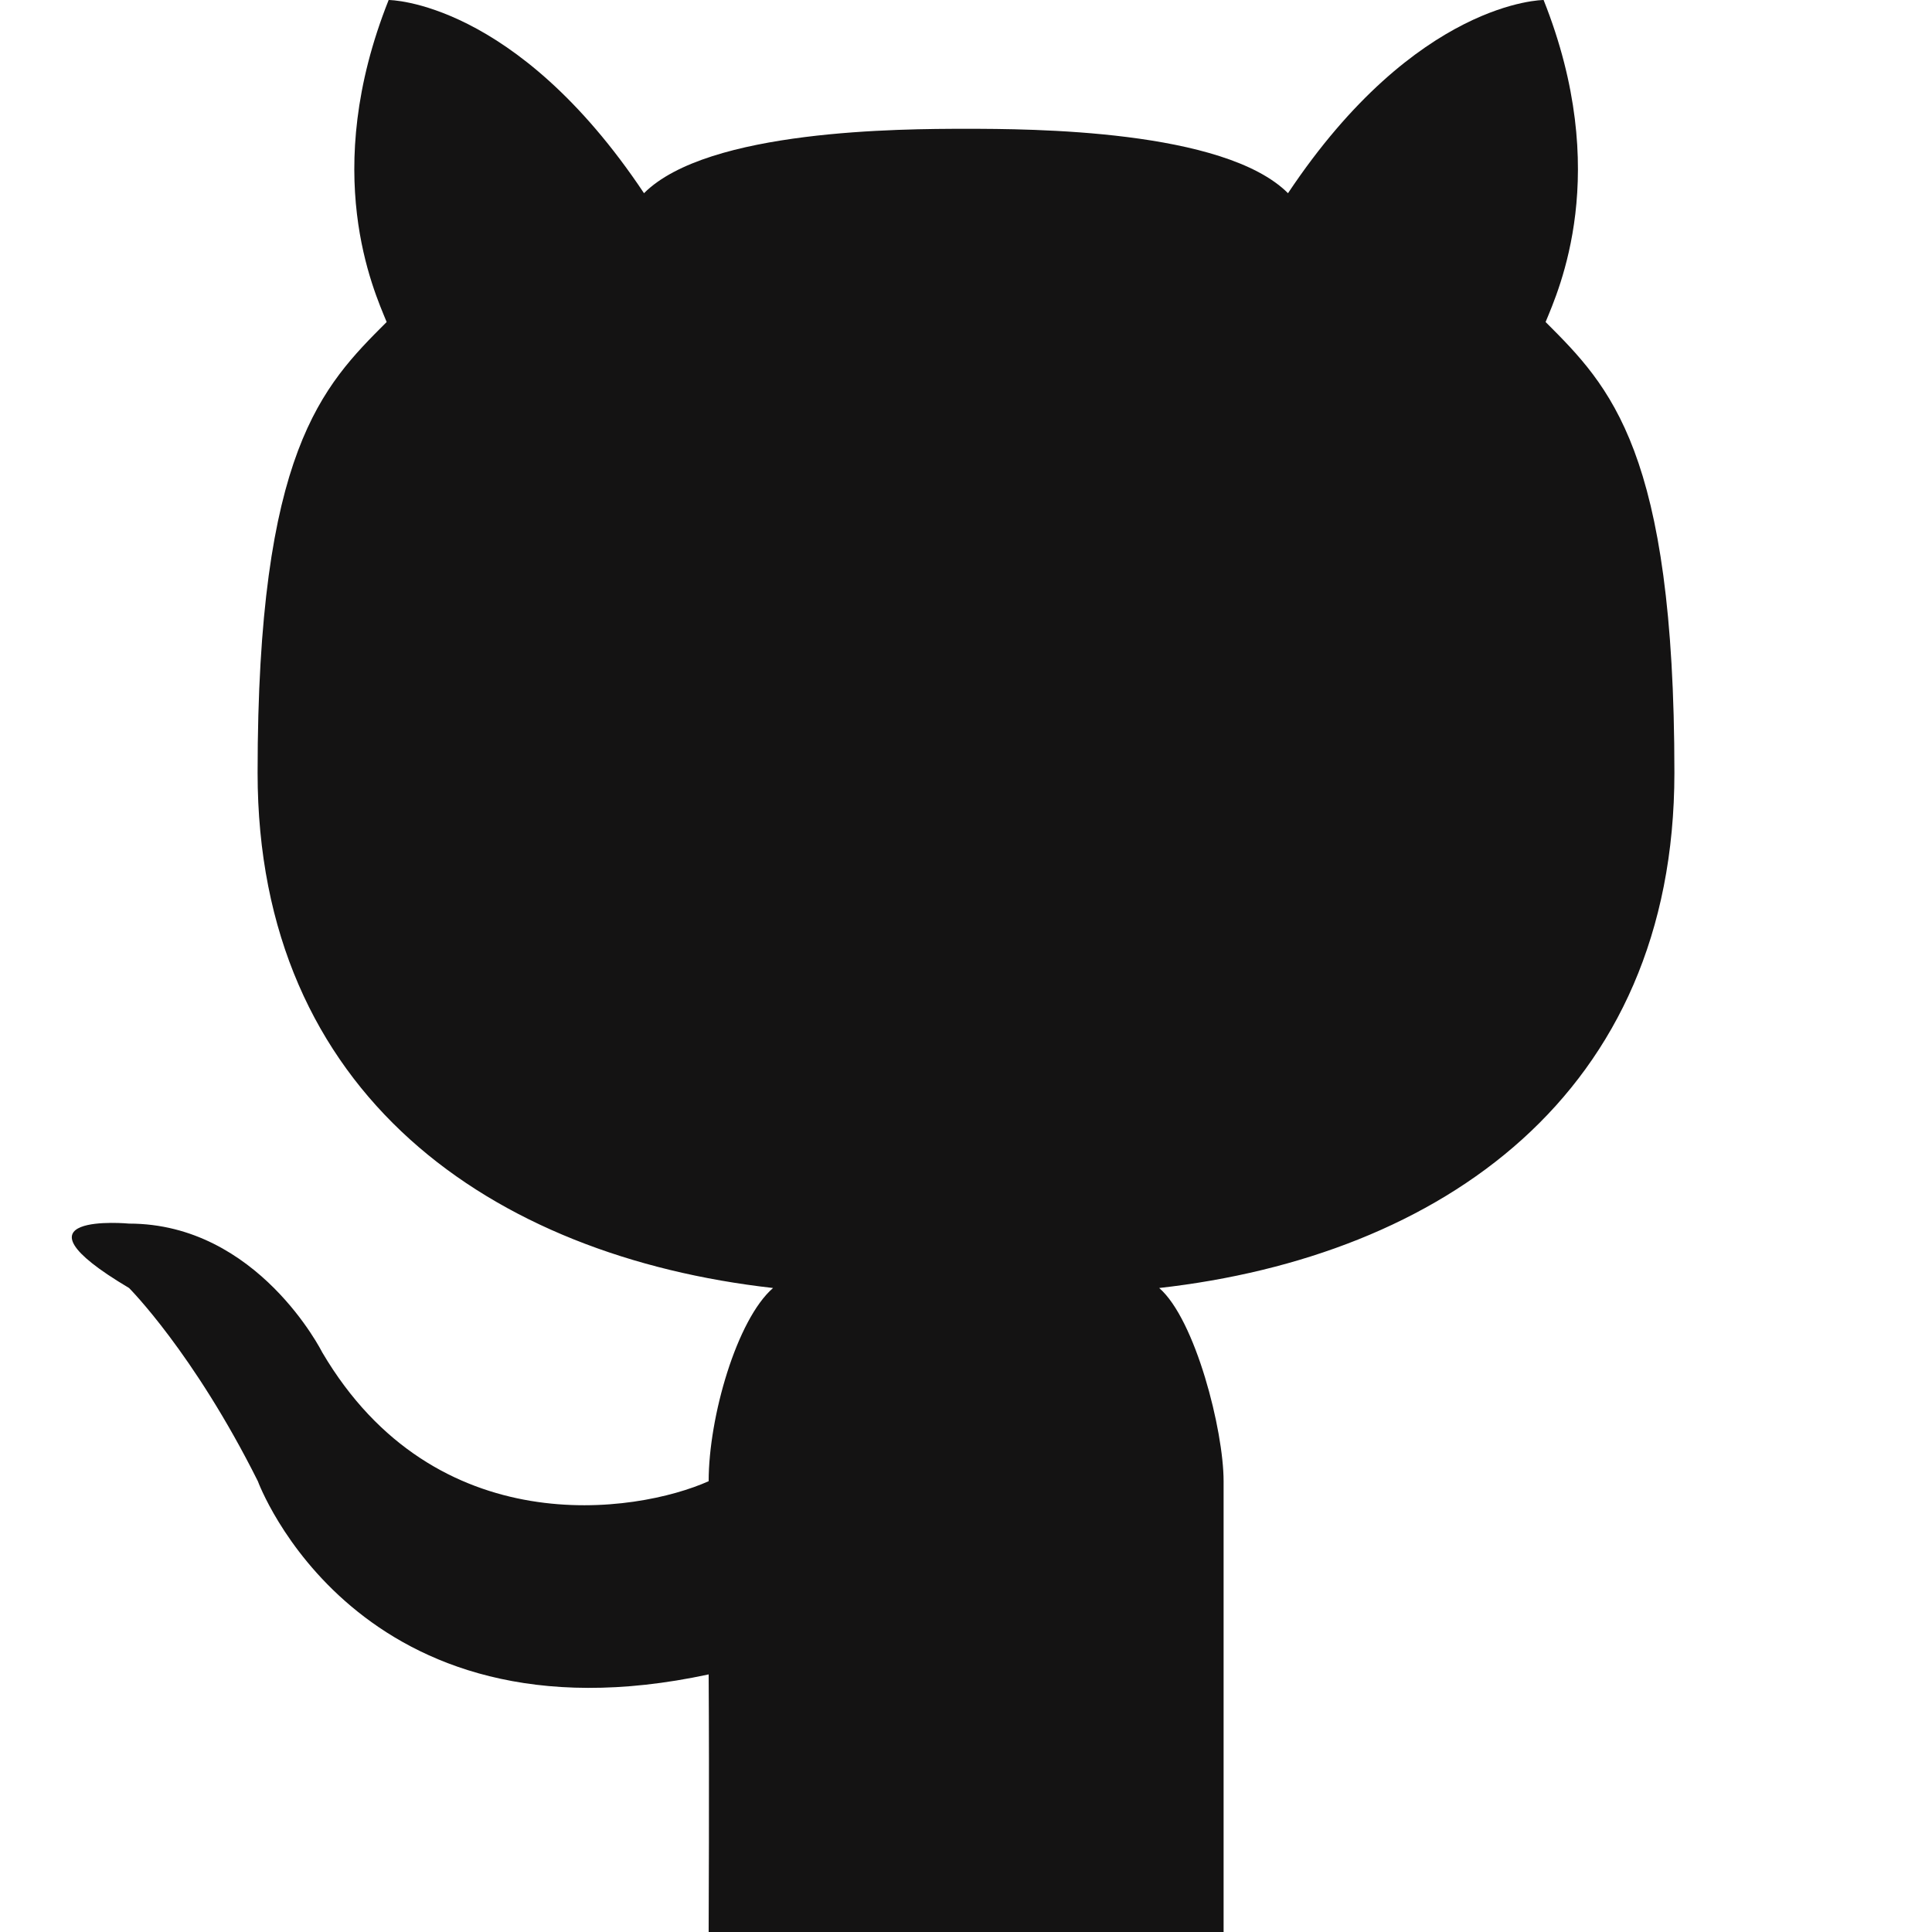
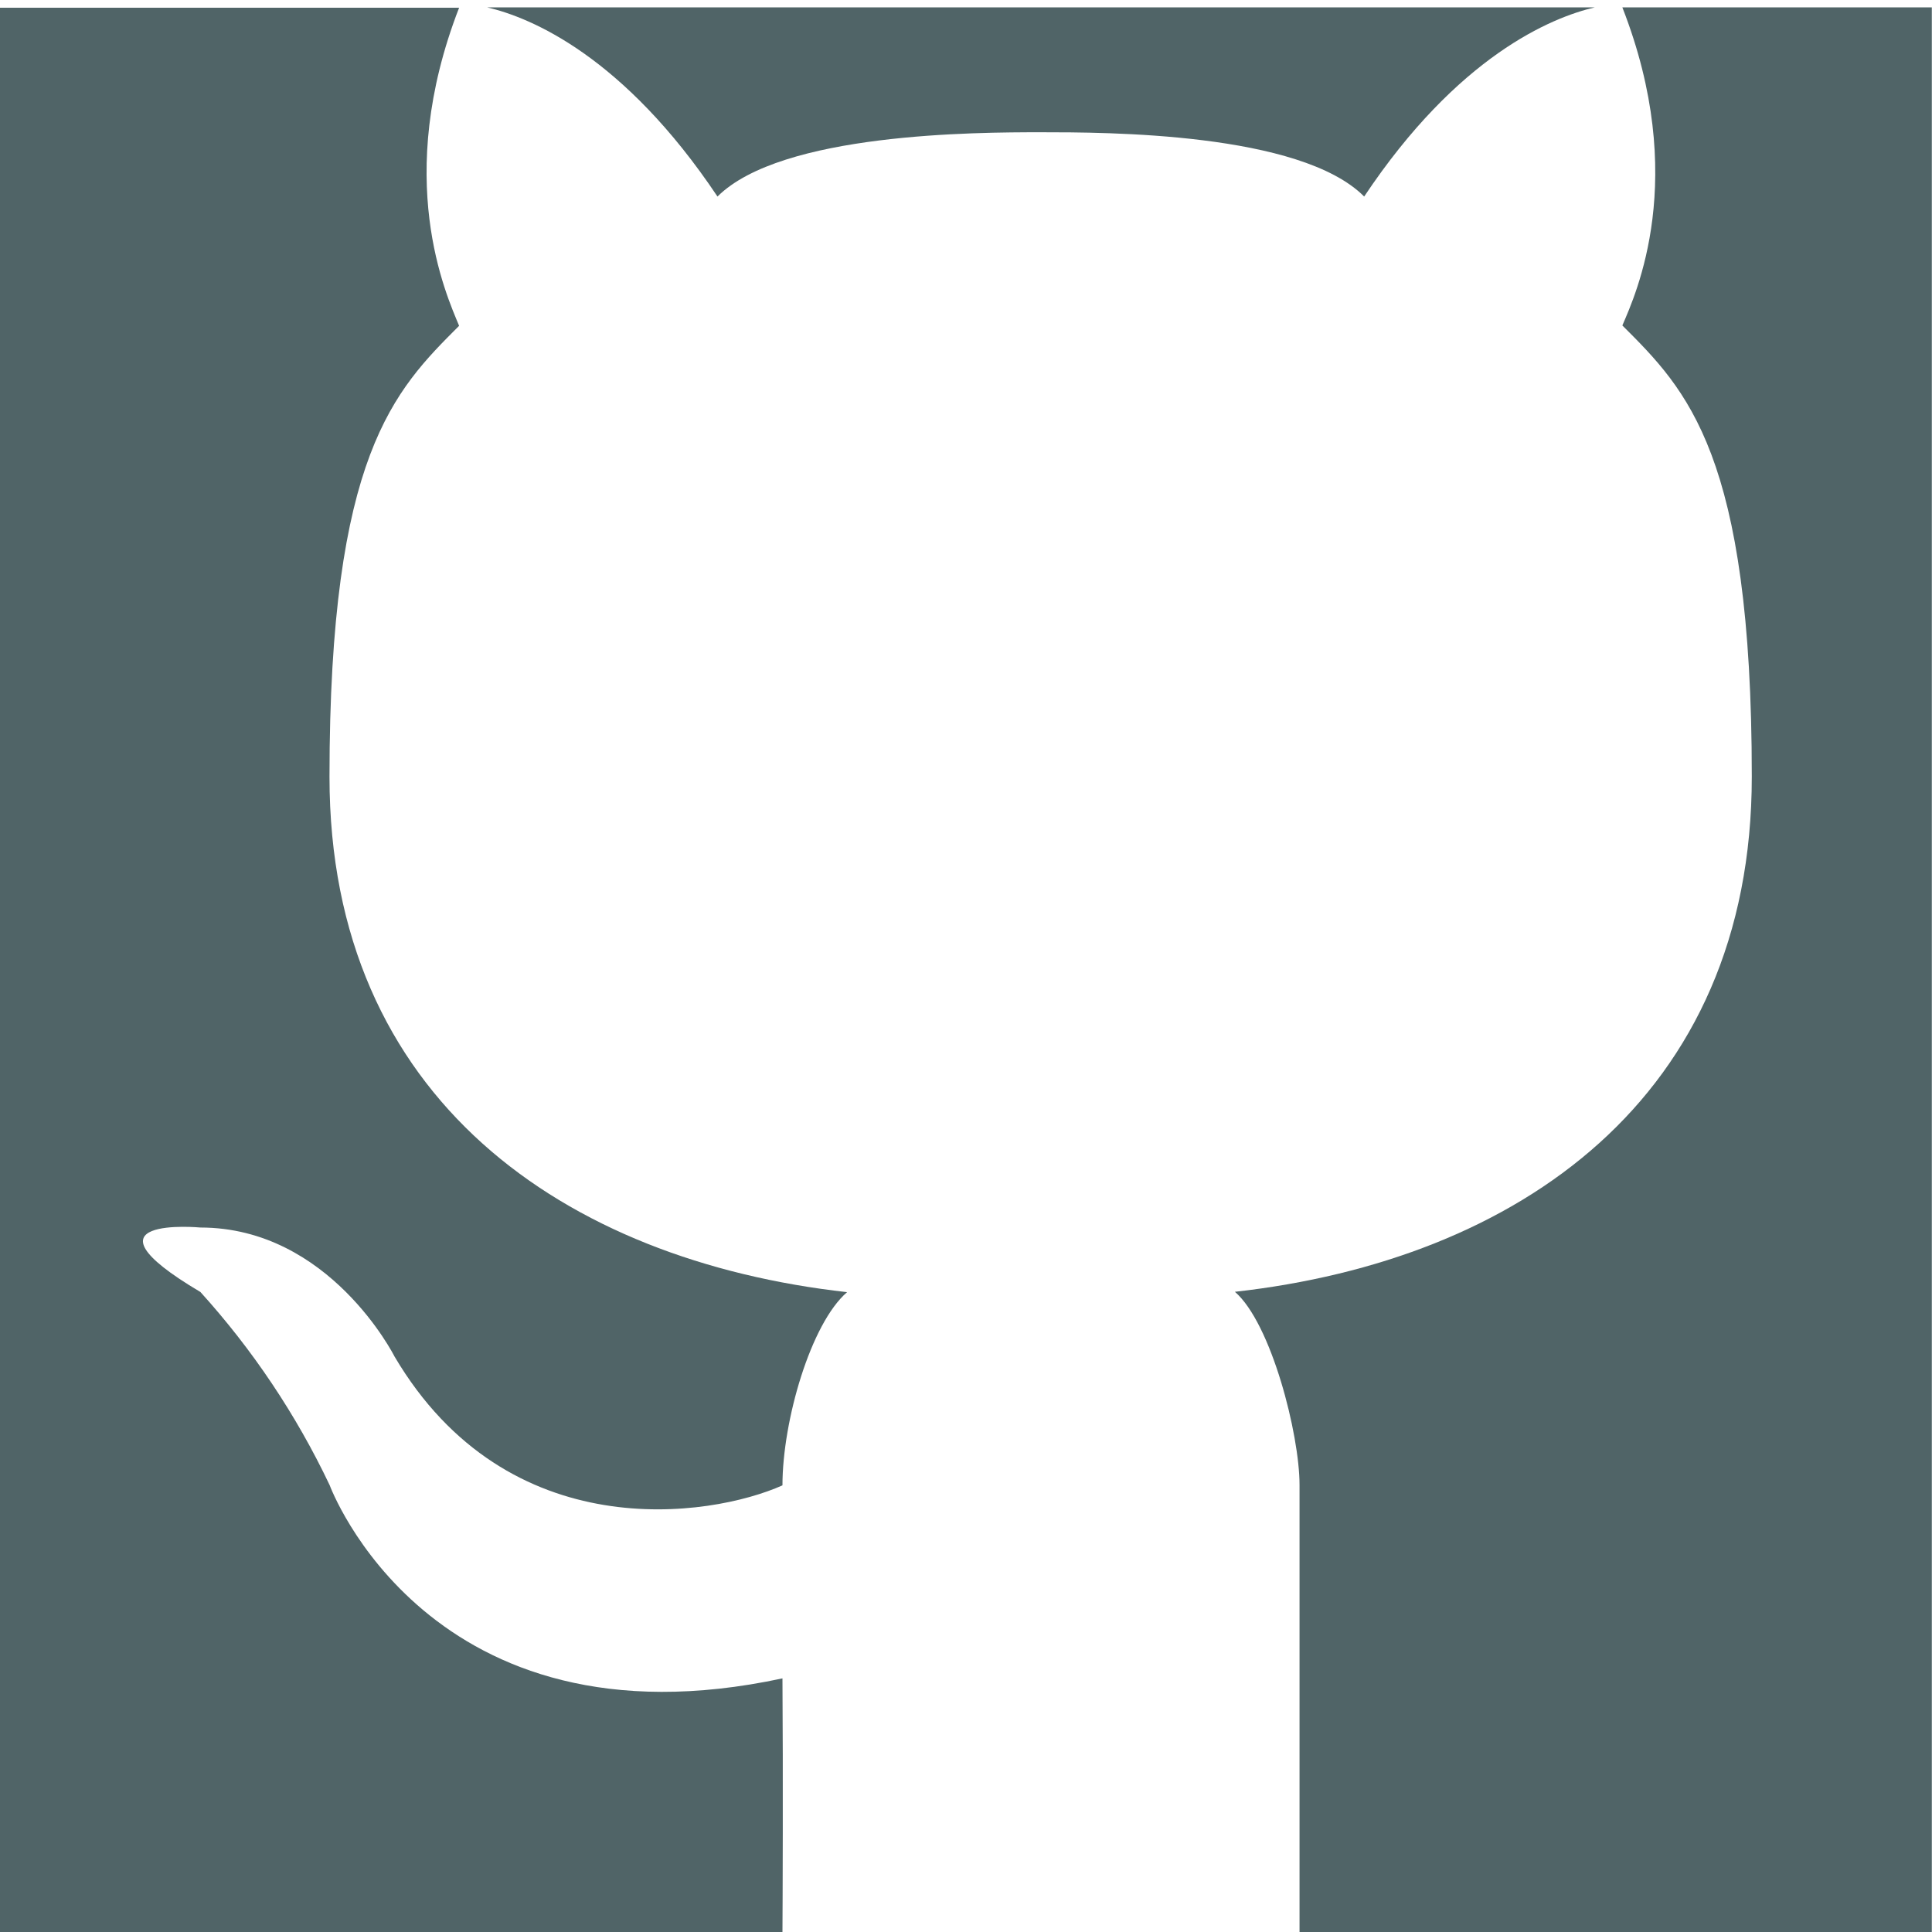
- <svg xmlns="http://www.w3.org/2000/svg" enable-background="new 0 0 30 30" height="30px" id="Github" version="1.1" viewBox="0 0 30 30" width="30px" xml:space="preserve">
-   <path clip-rule="evenodd" d="M19,30h-3.996h-4c0,0,0.011-2.372,0-4  c-5.473,1.178-7-3-7-3c-1-2-2-3-2-3c-2-1.188,0-1,0-1c2,0,3,2,3,2c1.755,2.981,4.878,2.501,6,2c0-1,0.438-2.512,1-3  C7.636,19.508,4,17,4,12s1.004-6,2.004-7C5.802,4.507,4.965,2.685,6.035,0C6.035,0,8,0,10,3c0.991-0.991,4-1,5.001-1  C16,2,19.009,2.009,20,3c2-3,3.969-3,3.969-3c1.07,2.685,0.233,4.507,0.031,5c1,1,2,2,2,7s-3.632,7.508-8,8c0.562,0.488,1,2.21,1,3  V30z" fill="#141313" fill-rule="evenodd" id="Cat" />
+ <svg xmlns="http://www.w3.org/2000/svg" id="Camada_1" data-name="Camada 1" viewBox="0 0 110 110">
+   <defs>
+     <style>.cls-1{fill:#506467;}</style>
+   </defs>
+   <path class="cls-1" d="M40.85,11.19C44.5,7.56,55.58,7.53,59.27,7.53s14.76,0,18.4,3.66C83,3.2,88.31,1,90.8.42H27.74C30.23,1,35.51,3.2,40.85,11.19Z" />
+   <path class="cls-1" d="M44.55,95.56c-20.15,4.32-25.78-11-25.78-11a45.42,45.42,0,0,0-7.36-11c-7.36-4.36,0-3.67,0-3.67,7.36,0,11.05,7.34,11.05,7.34,6.46,10.94,18,9.17,22.09,7.34,0-3.67,1.61-9.22,3.68-11-16.08-1.8-29.47-11-29.47-29.34s3.7-22,7.38-25.68c-.74-1.79-3.77-8.39,0-18.11H0V110H44.55C44.56,108.63,44.59,101,44.55,95.56Z" />
+   <path class="cls-1" d="M92.37.42c3.8,9.72.77,16.32,0,18.11,3.68,3.67,7.37,7.34,7.37,25.68S86.39,71.75,70.31,73.55c2.07,1.79,3.68,8.11,3.68,11V110h36V.42Z" />
</svg>
